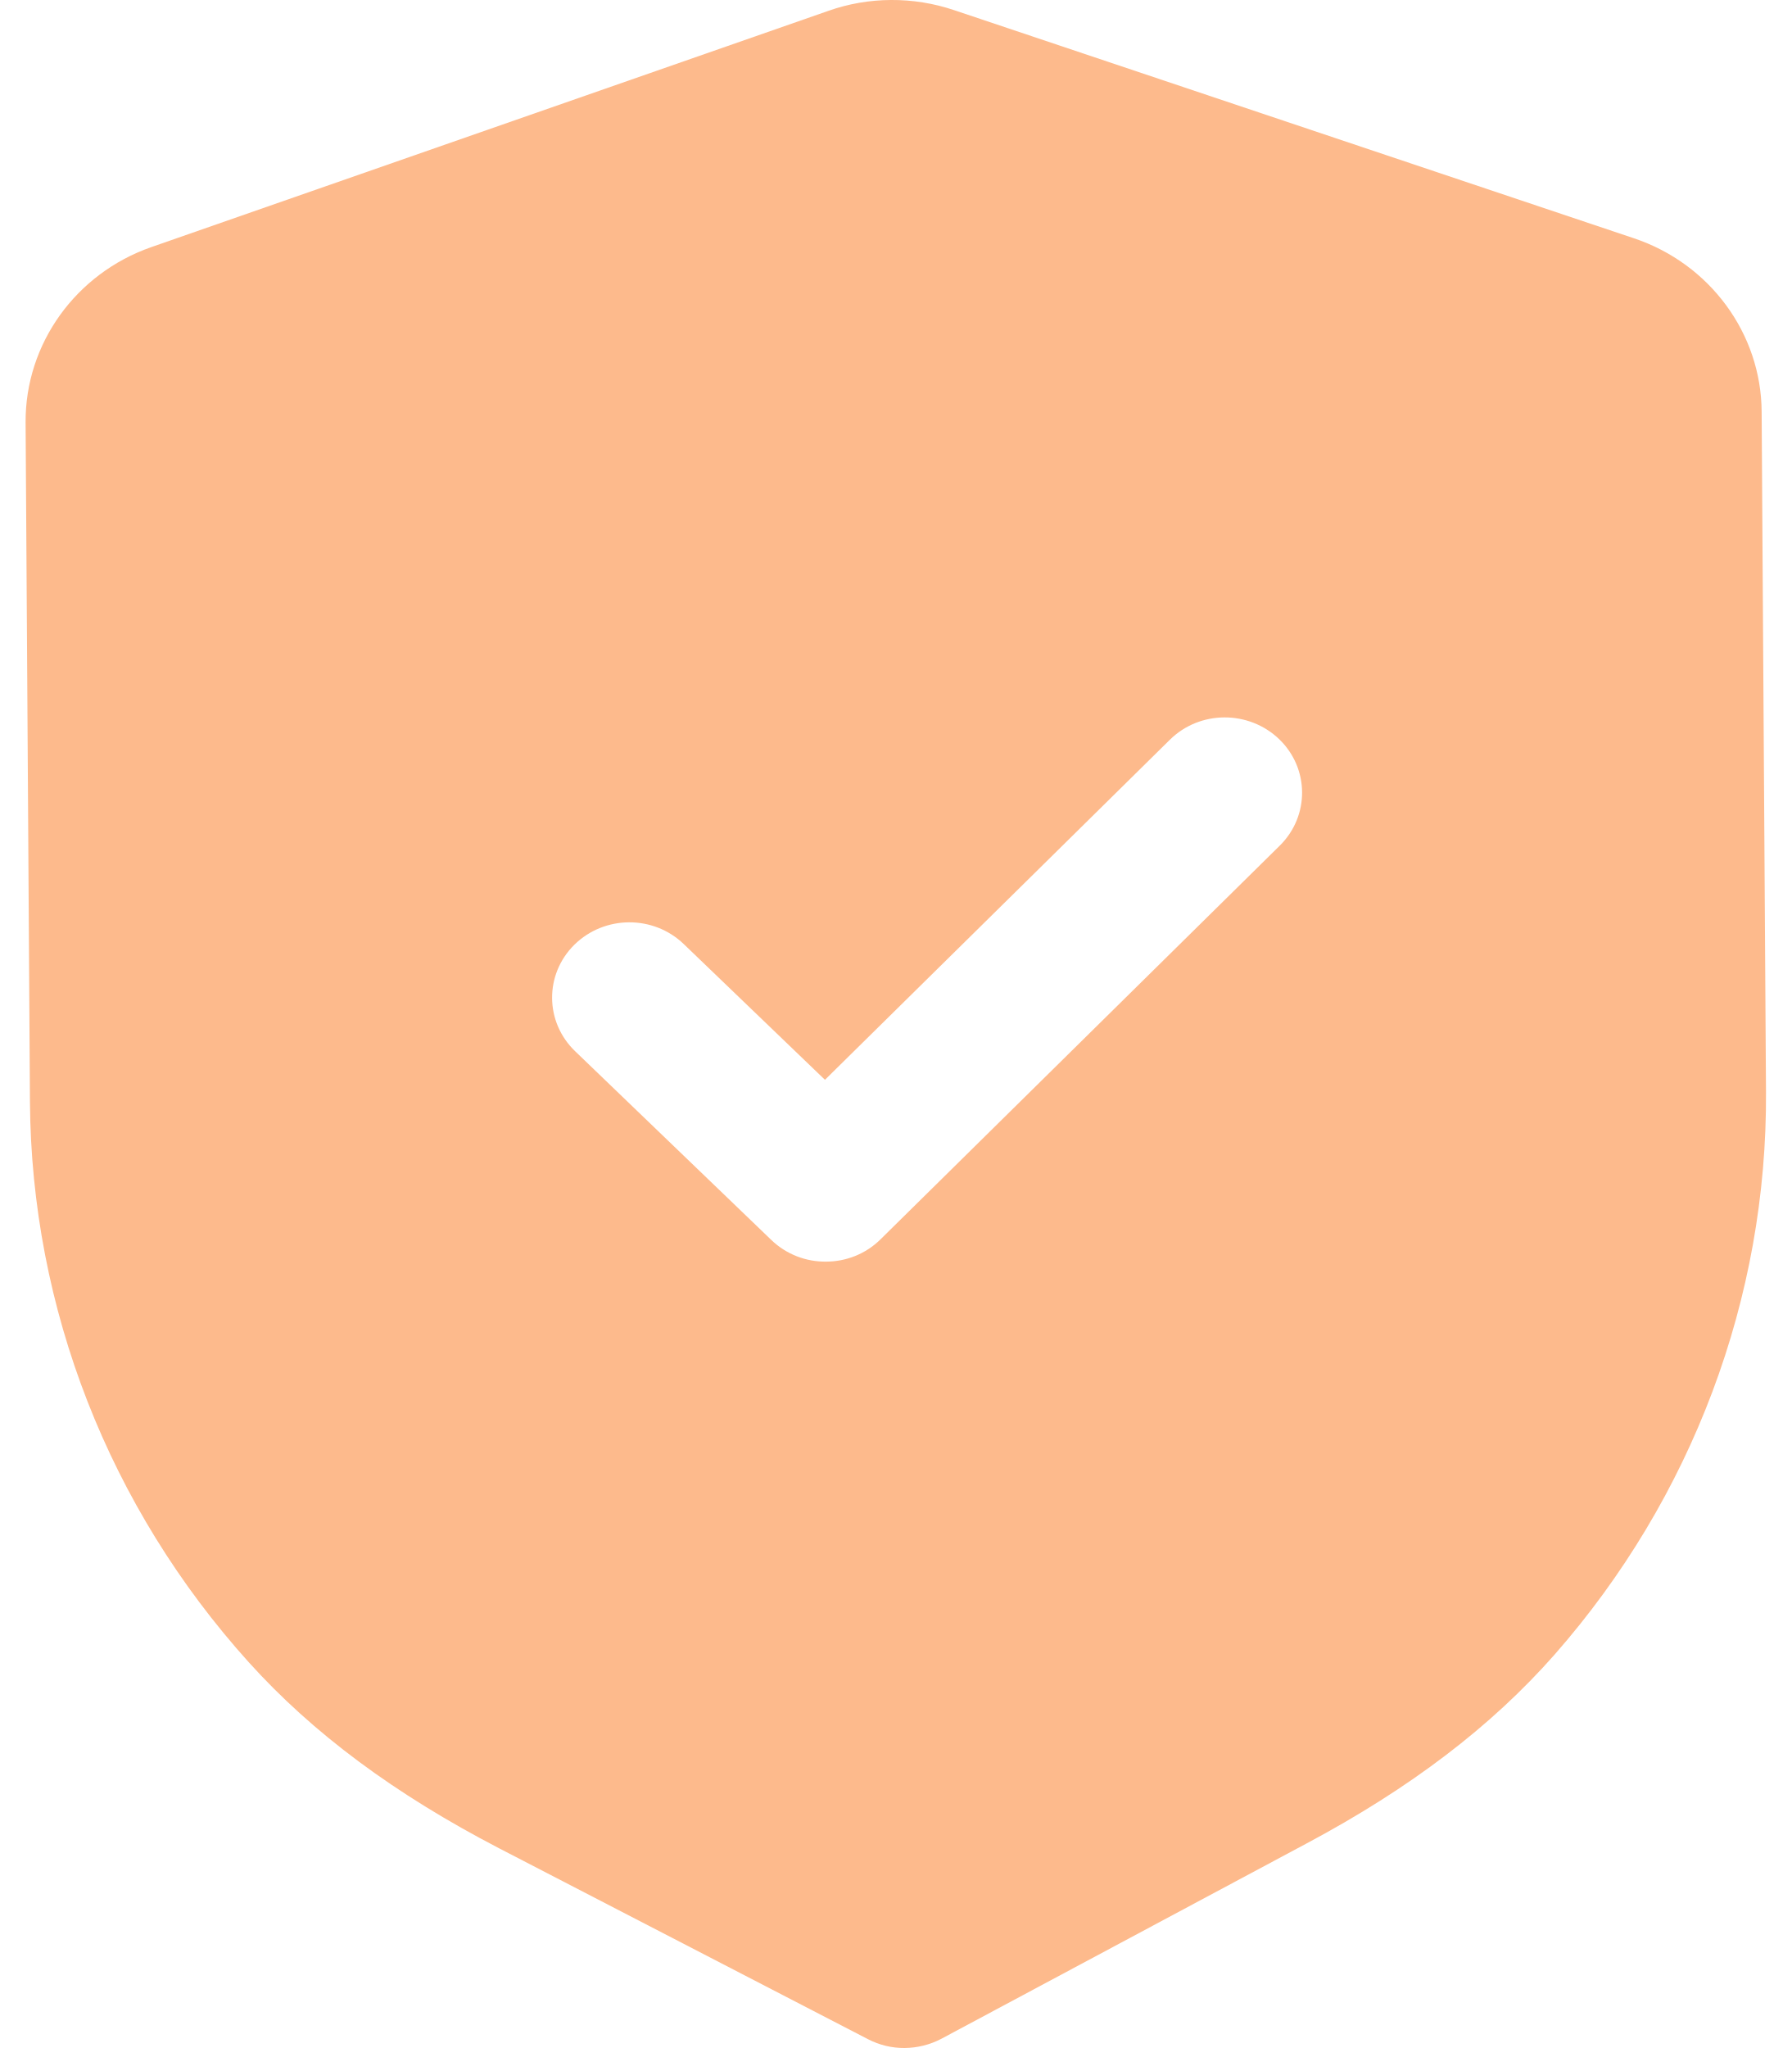
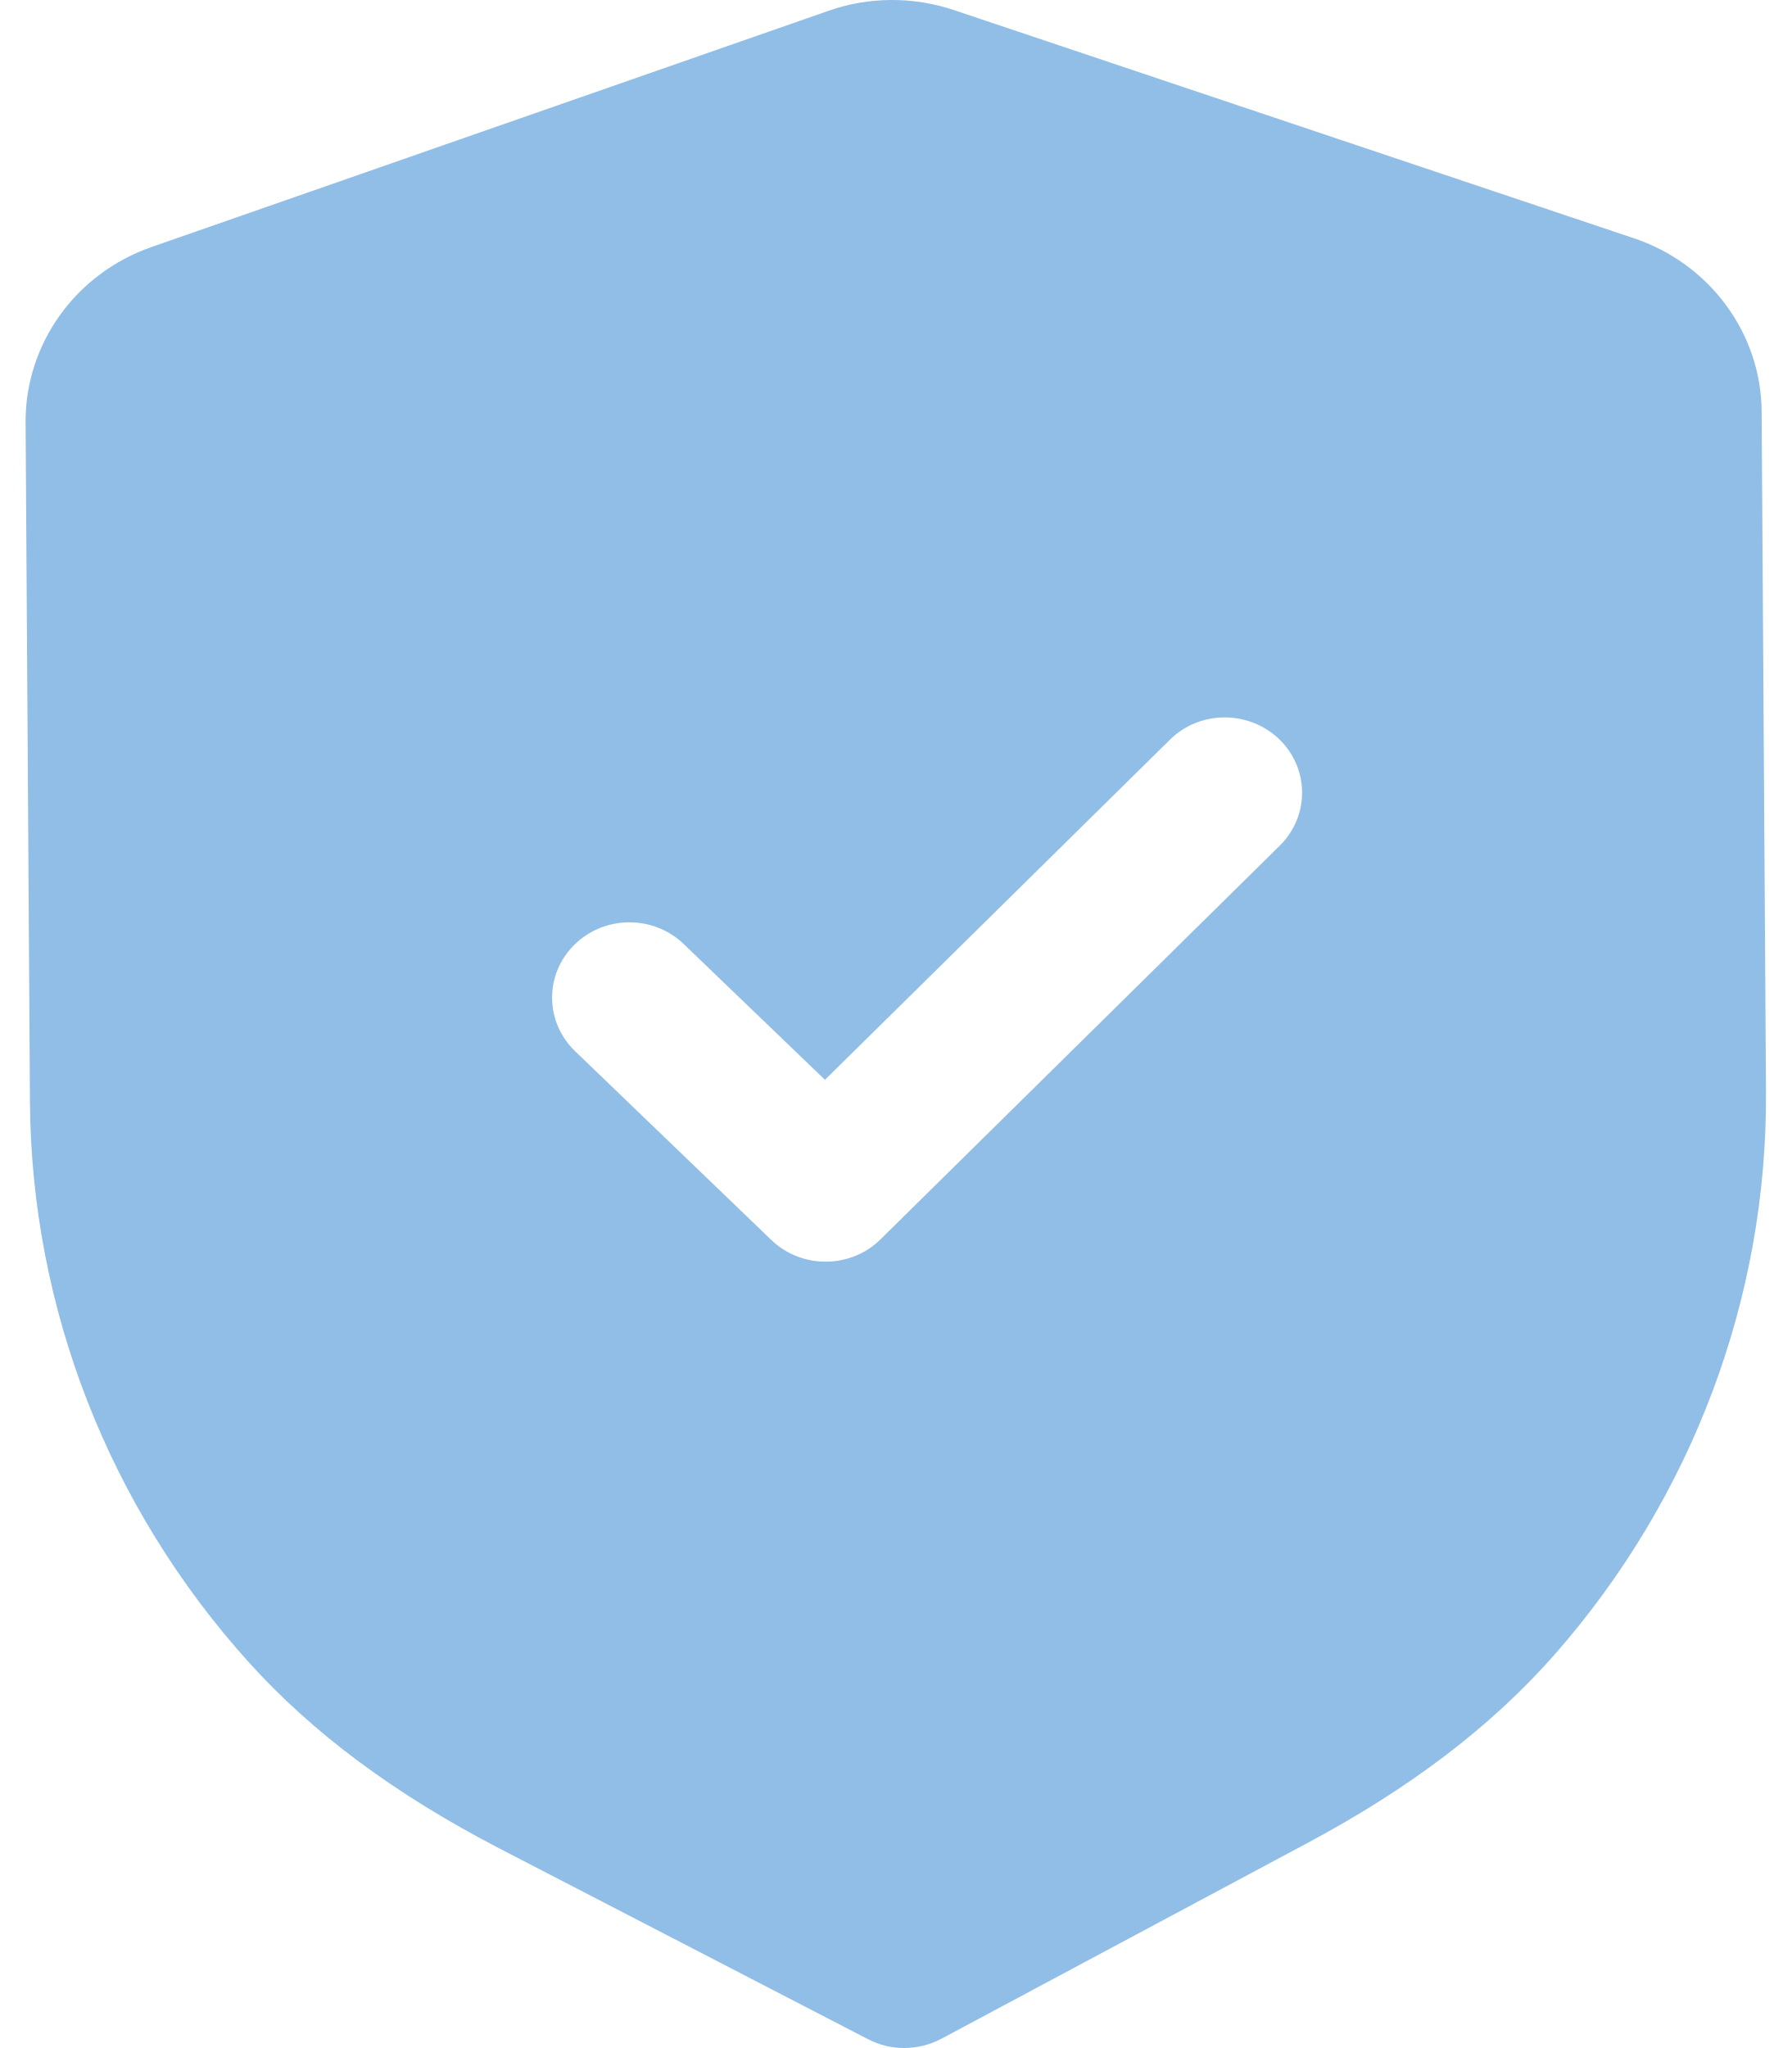
<svg xmlns="http://www.w3.org/2000/svg" width="28" height="32" viewBox="0 0 28 32" fill="none">
-   <path fill-rule="evenodd" clip-rule="evenodd" d="M13.565 31.862C13.742 31.954 13.94 32.002 14.138 32C14.336 31.998 14.533 31.95 14.712 31.856L20.42 28.804C22.039 27.941 23.307 26.976 24.296 25.853C26.446 23.405 27.621 20.281 27.6 17.06L27.532 6.435C27.526 5.211 26.722 4.119 25.533 3.722L14.913 0.159C14.274 -0.057 13.573 -0.053 12.945 0.17L2.365 3.861C1.183 4.273 0.394 5.373 0.4 6.598L0.468 17.215C0.489 20.441 1.703 23.551 3.889 25.974C4.888 27.081 6.167 28.032 7.803 28.881L13.565 31.862ZM12.054 19.374C12.292 19.603 12.601 19.716 12.911 19.713C13.22 19.712 13.528 19.596 13.763 19.363L20.001 13.213C20.47 12.75 20.465 12.006 19.992 11.55C19.516 11.093 18.751 11.096 18.283 11.559L12.893 16.872L10.686 14.751C10.211 14.294 9.447 14.299 8.977 14.761C8.508 15.224 8.513 15.968 8.988 16.425L12.054 19.374Z" fill="rgb(253 186 140)" />
+   <path fill-rule="evenodd" clip-rule="evenodd" d="M13.565 31.862C13.742 31.954 13.94 32.002 14.138 32C14.336 31.998 14.533 31.95 14.712 31.856L20.42 28.804C22.039 27.941 23.307 26.976 24.296 25.853C26.446 23.405 27.621 20.281 27.6 17.06L27.532 6.435C27.526 5.211 26.722 4.119 25.533 3.722L14.913 0.159C14.274 -0.057 13.573 -0.053 12.945 0.17L2.365 3.861C1.183 4.273 0.394 5.373 0.4 6.598L0.468 17.215C0.489 20.441 1.703 23.551 3.889 25.974C4.888 27.081 6.167 28.032 7.803 28.881L13.565 31.862ZM12.054 19.374C12.292 19.603 12.601 19.716 12.911 19.713C13.22 19.712 13.528 19.596 13.763 19.363L20.001 13.213C20.47 12.75 20.465 12.006 19.992 11.55C19.516 11.093 18.751 11.096 18.283 11.559L12.893 16.872L10.686 14.751C10.211 14.294 9.447 14.299 8.977 14.761C8.508 15.224 8.513 15.968 8.988 16.425L12.054 19.374Z" fill="#90bee7" />
</svg>
